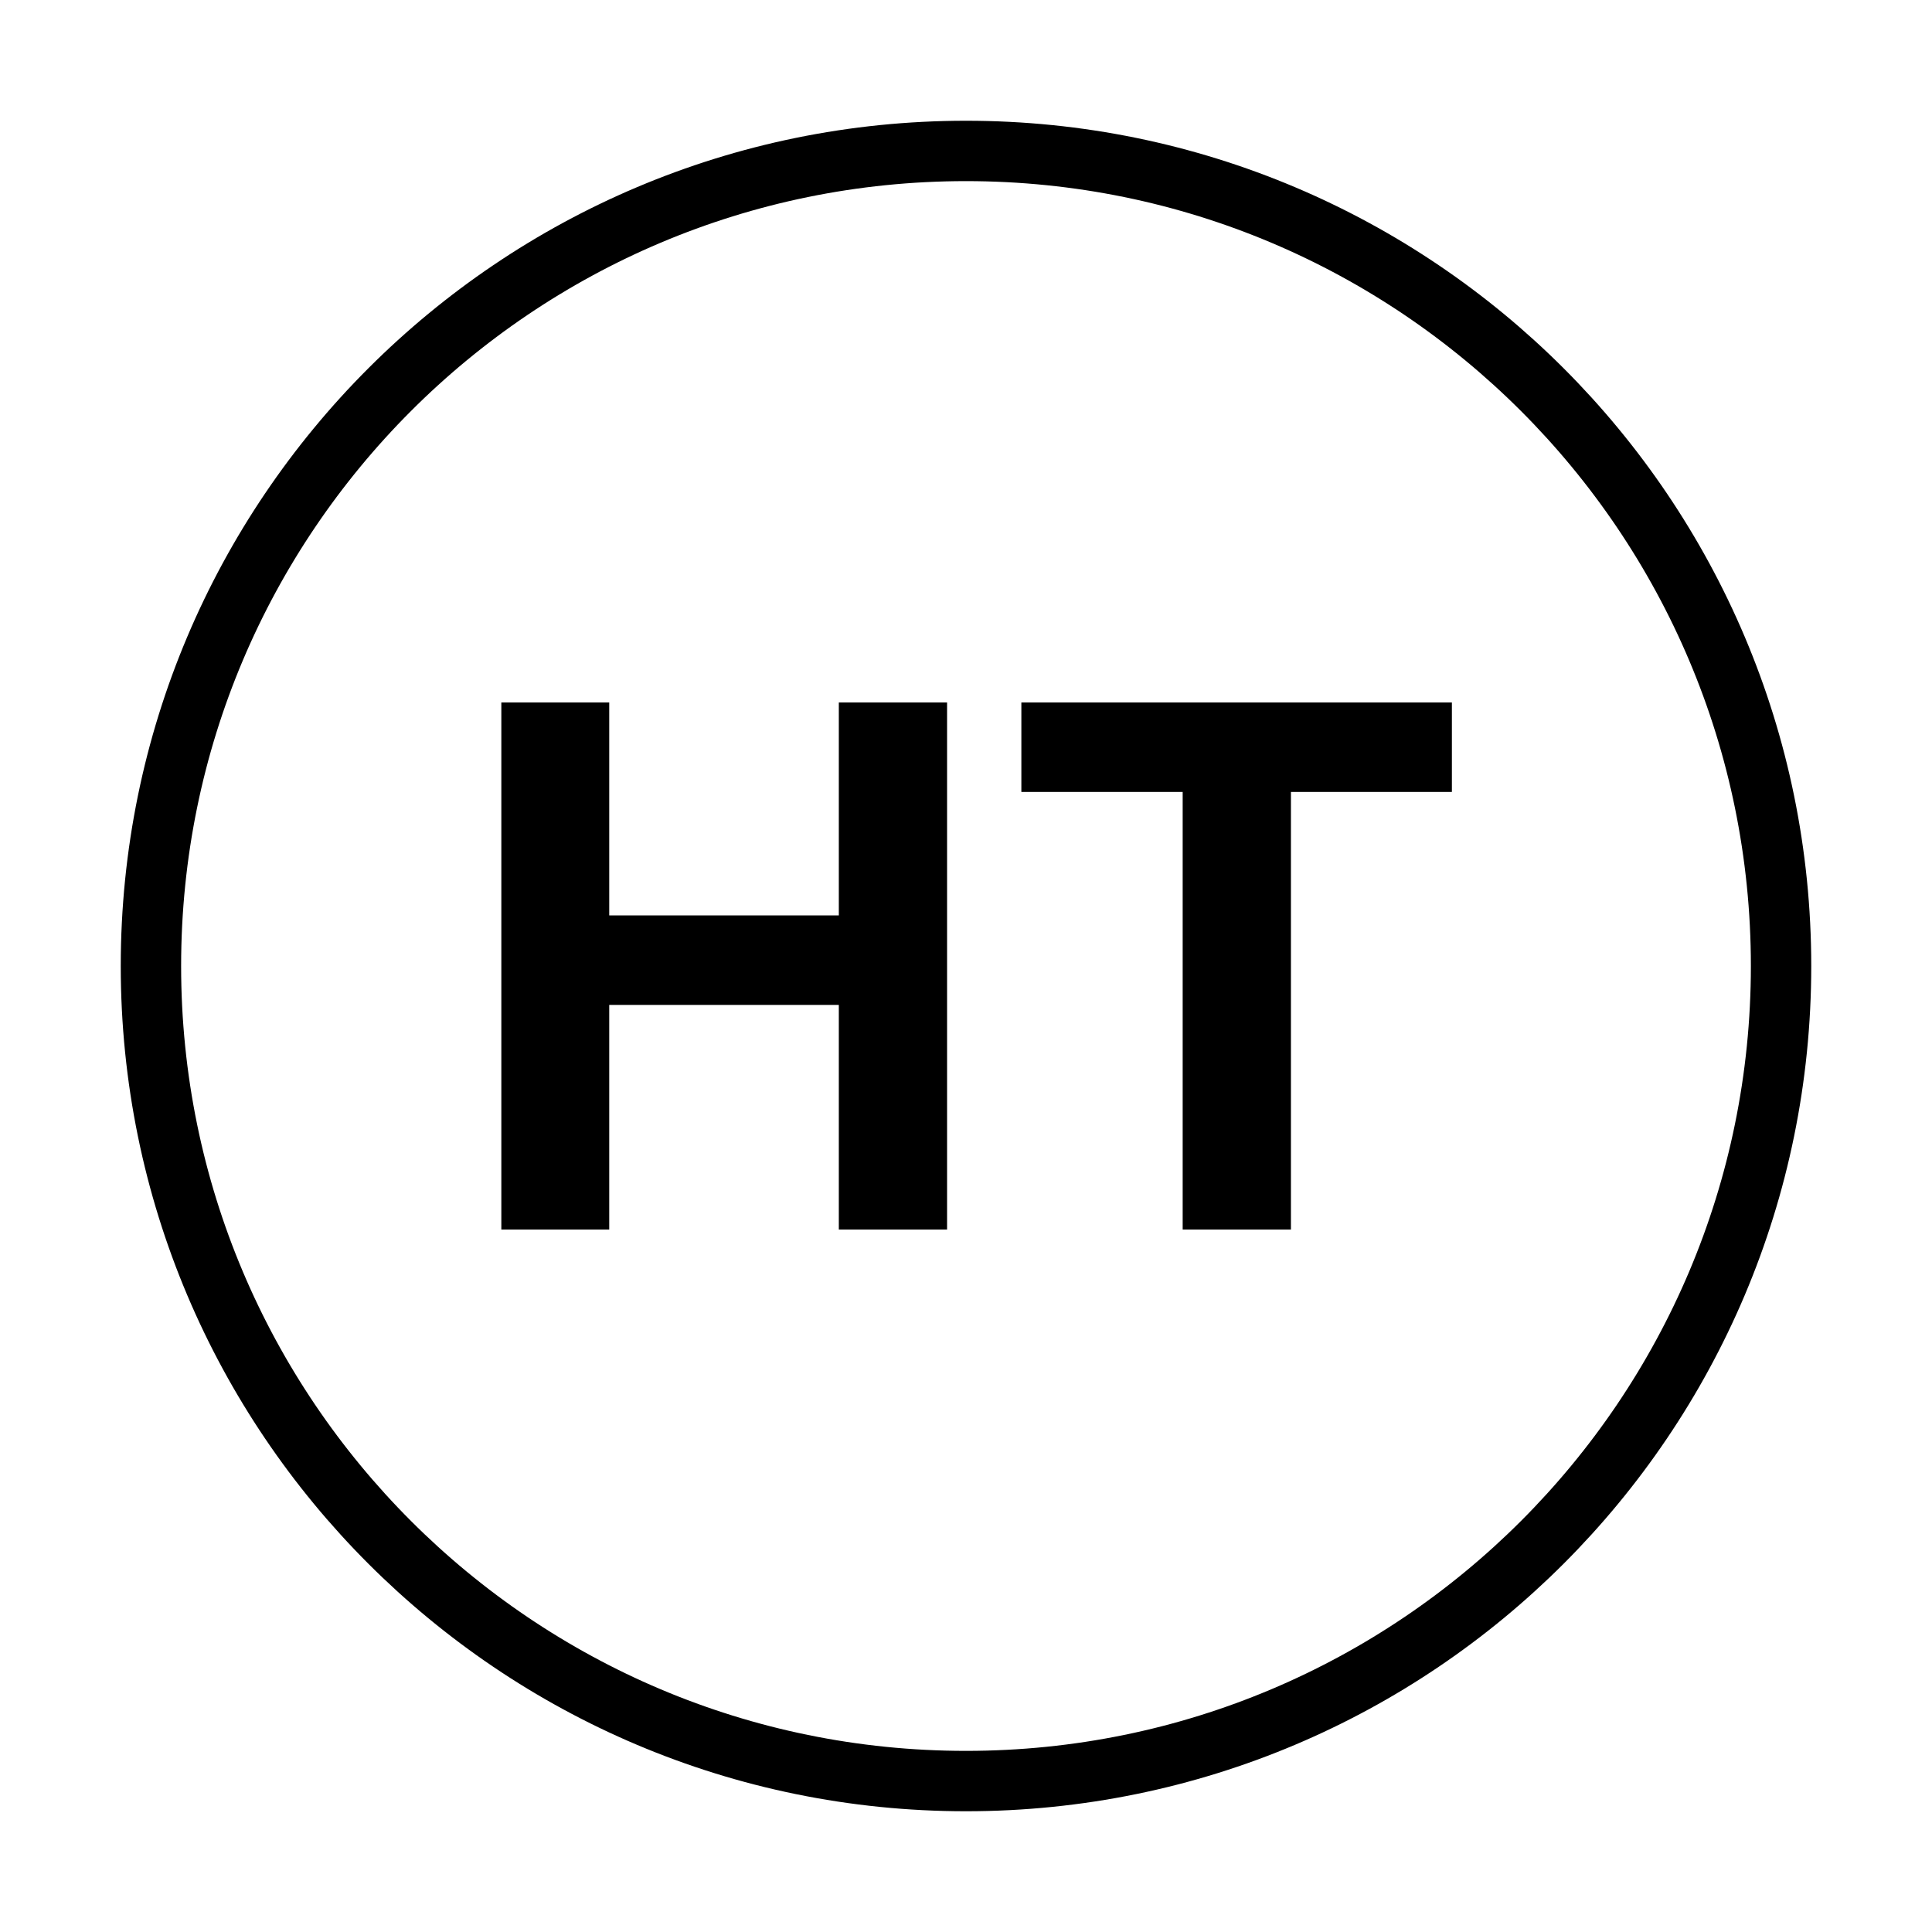
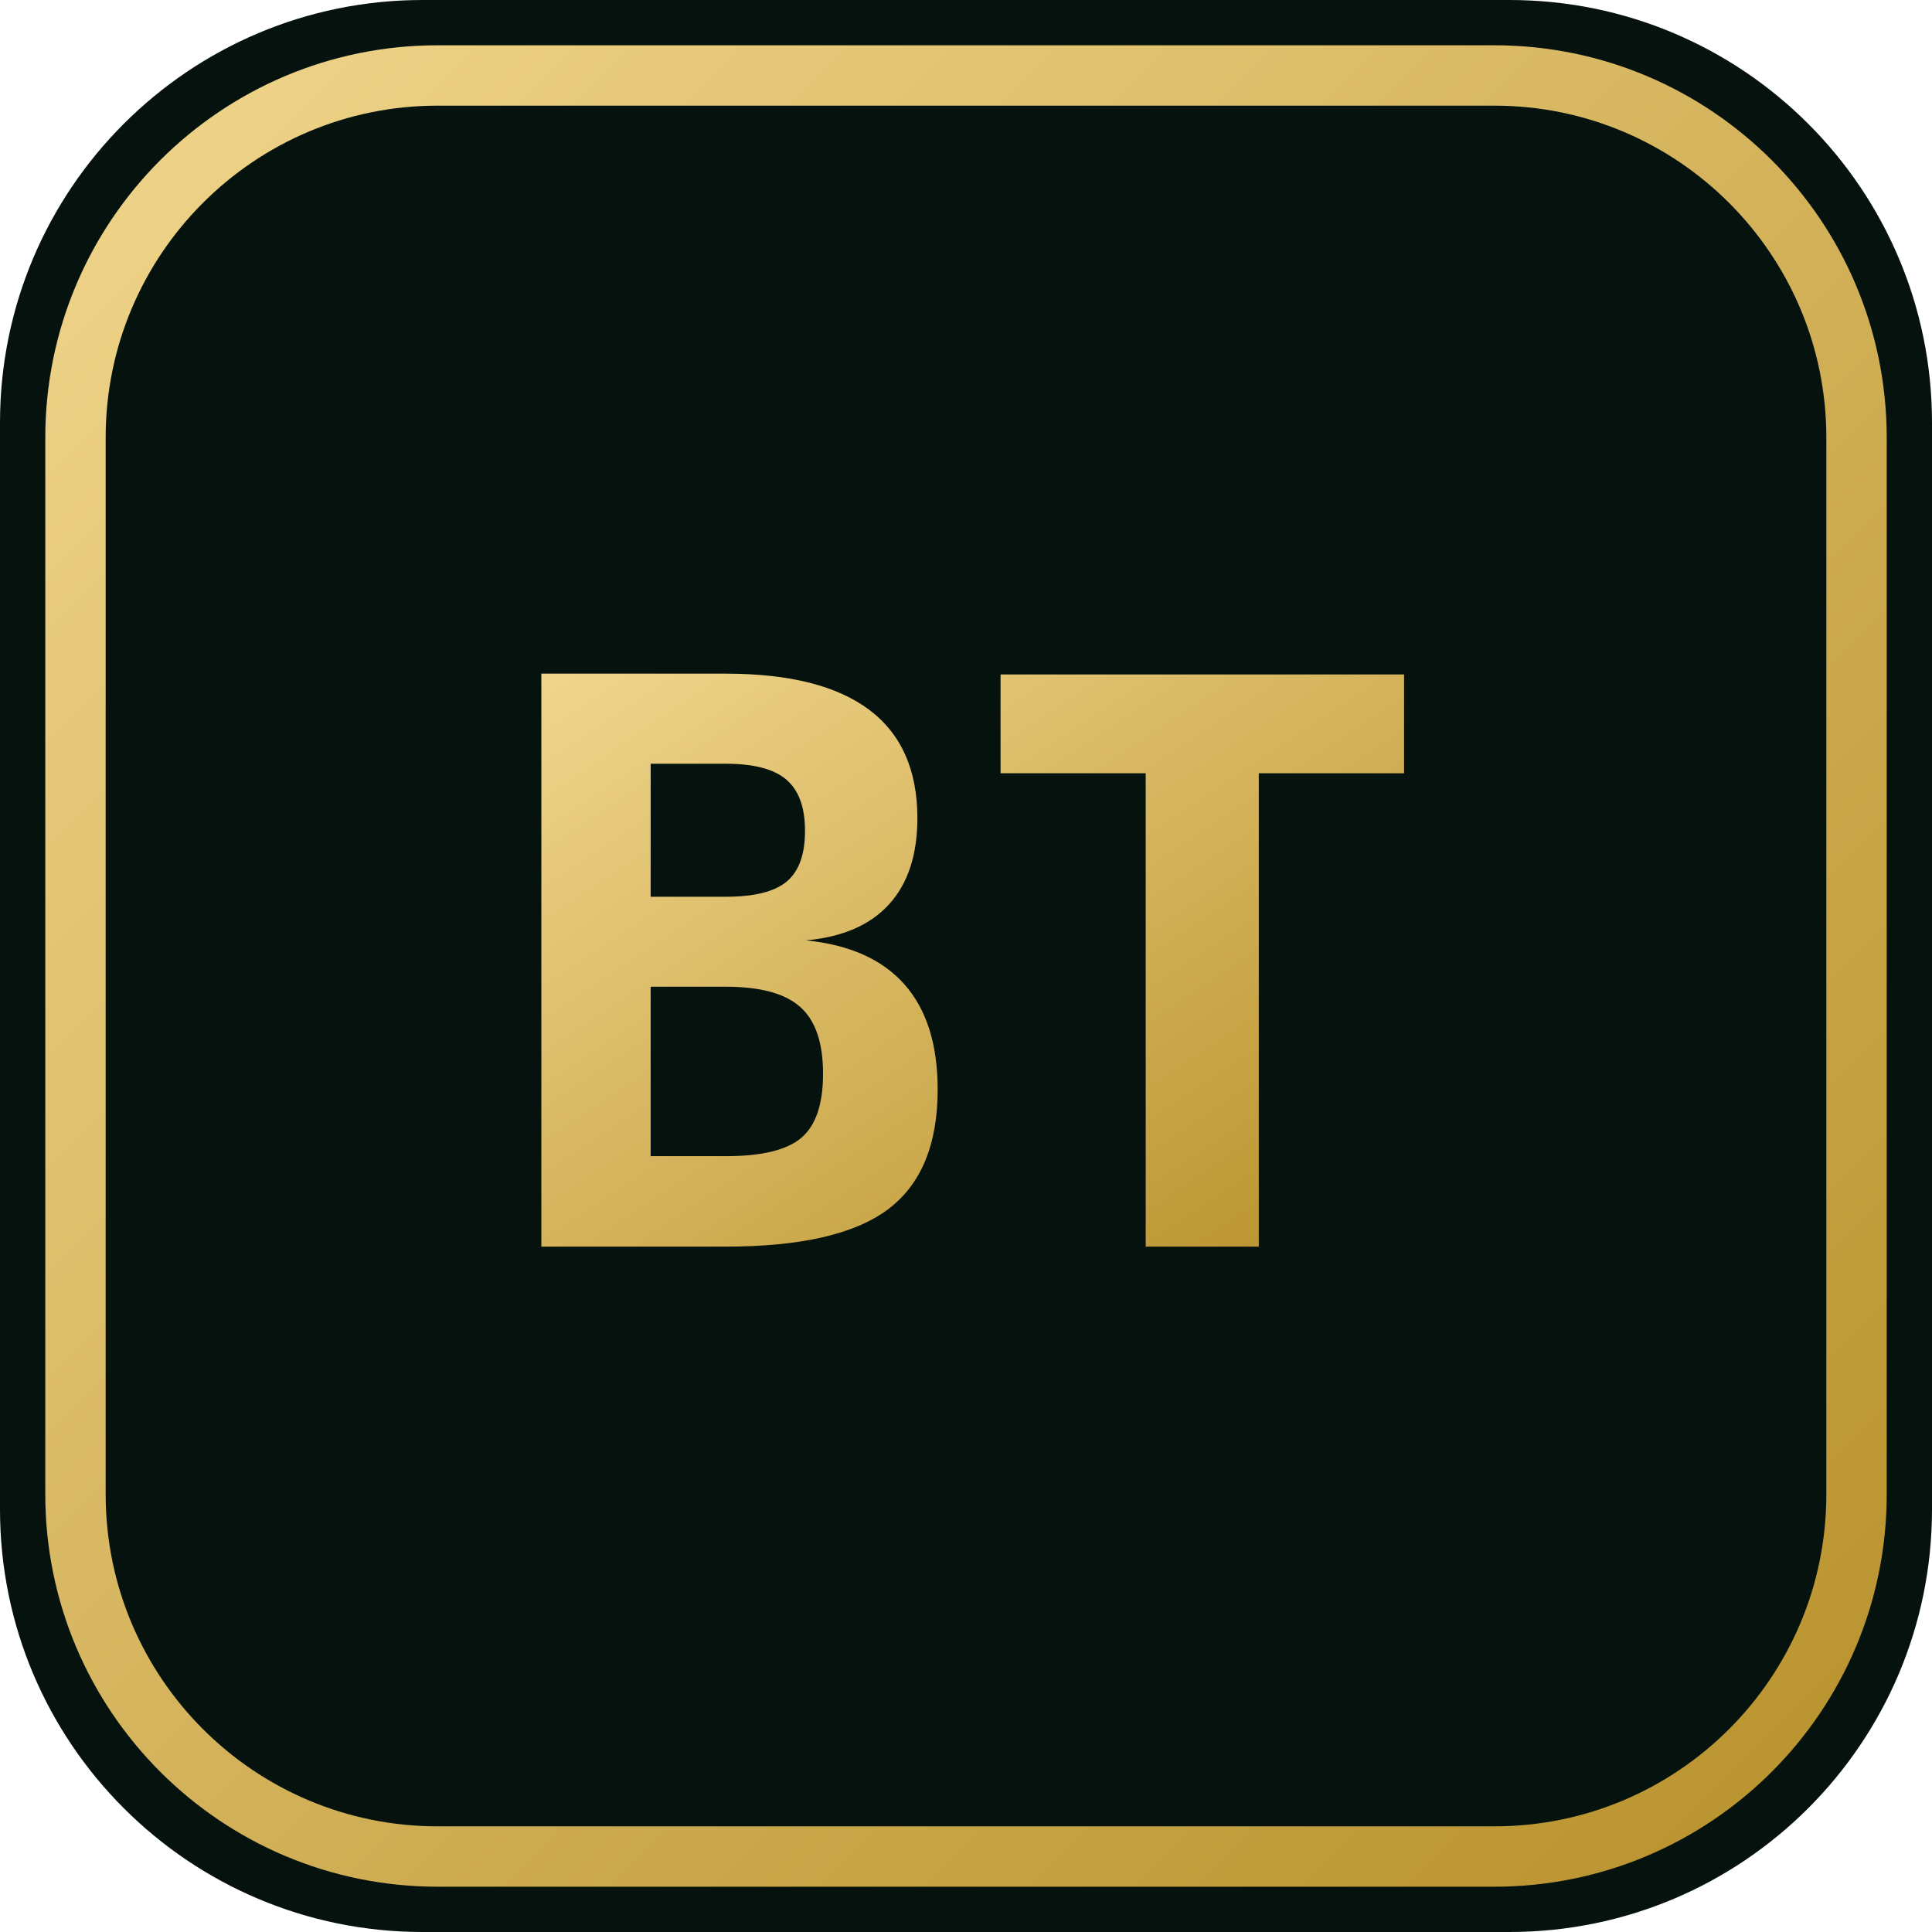
- <svg xmlns="http://www.w3.org/2000/svg" width="256" height="256" viewBox="0 0 256 256" role="img" aria-label="Huy Truong Logo">
-   <circle cx="128" cy="128" r="108" fill="none" stroke="black" stroke-width="8" />
-   <text x="50%" y="50%" dominant-baseline="central" text-anchor="middle" font-family="Inter, Segoe UI, Roboto, Helvetica, Arial, sans-serif" font-weight="700" font-size="96">
-     HT
-   </text>
+ <svg xmlns="http://www.w3.org/2000/svg" width="256" height="256" viewBox="0 0 256 256" role="img" aria-label="BT">
+   <defs>
+     <linearGradient id="g" x1="0" y1="0" x2="1" y2="1">
+       <stop offset="0" stop-color="#F0D58C" />
+       <stop offset="1" stop-color="#B8912B" />
+     </linearGradient>
+   </defs>
+   <rect width="256" height="256" rx="56" fill="#06120D" />
+   <rect x="10" y="10" width="236" height="236" rx="48" fill="none" stroke="url(#g)" stroke-width="8" />
+   <text x="50%" y="53%" dominant-baseline="middle" text-anchor="middle" font-family="Consolas, 'JetBrains Mono', monospace" font-weight="700" font-size="104" fill="url(#g)">BT</text>
</svg>
